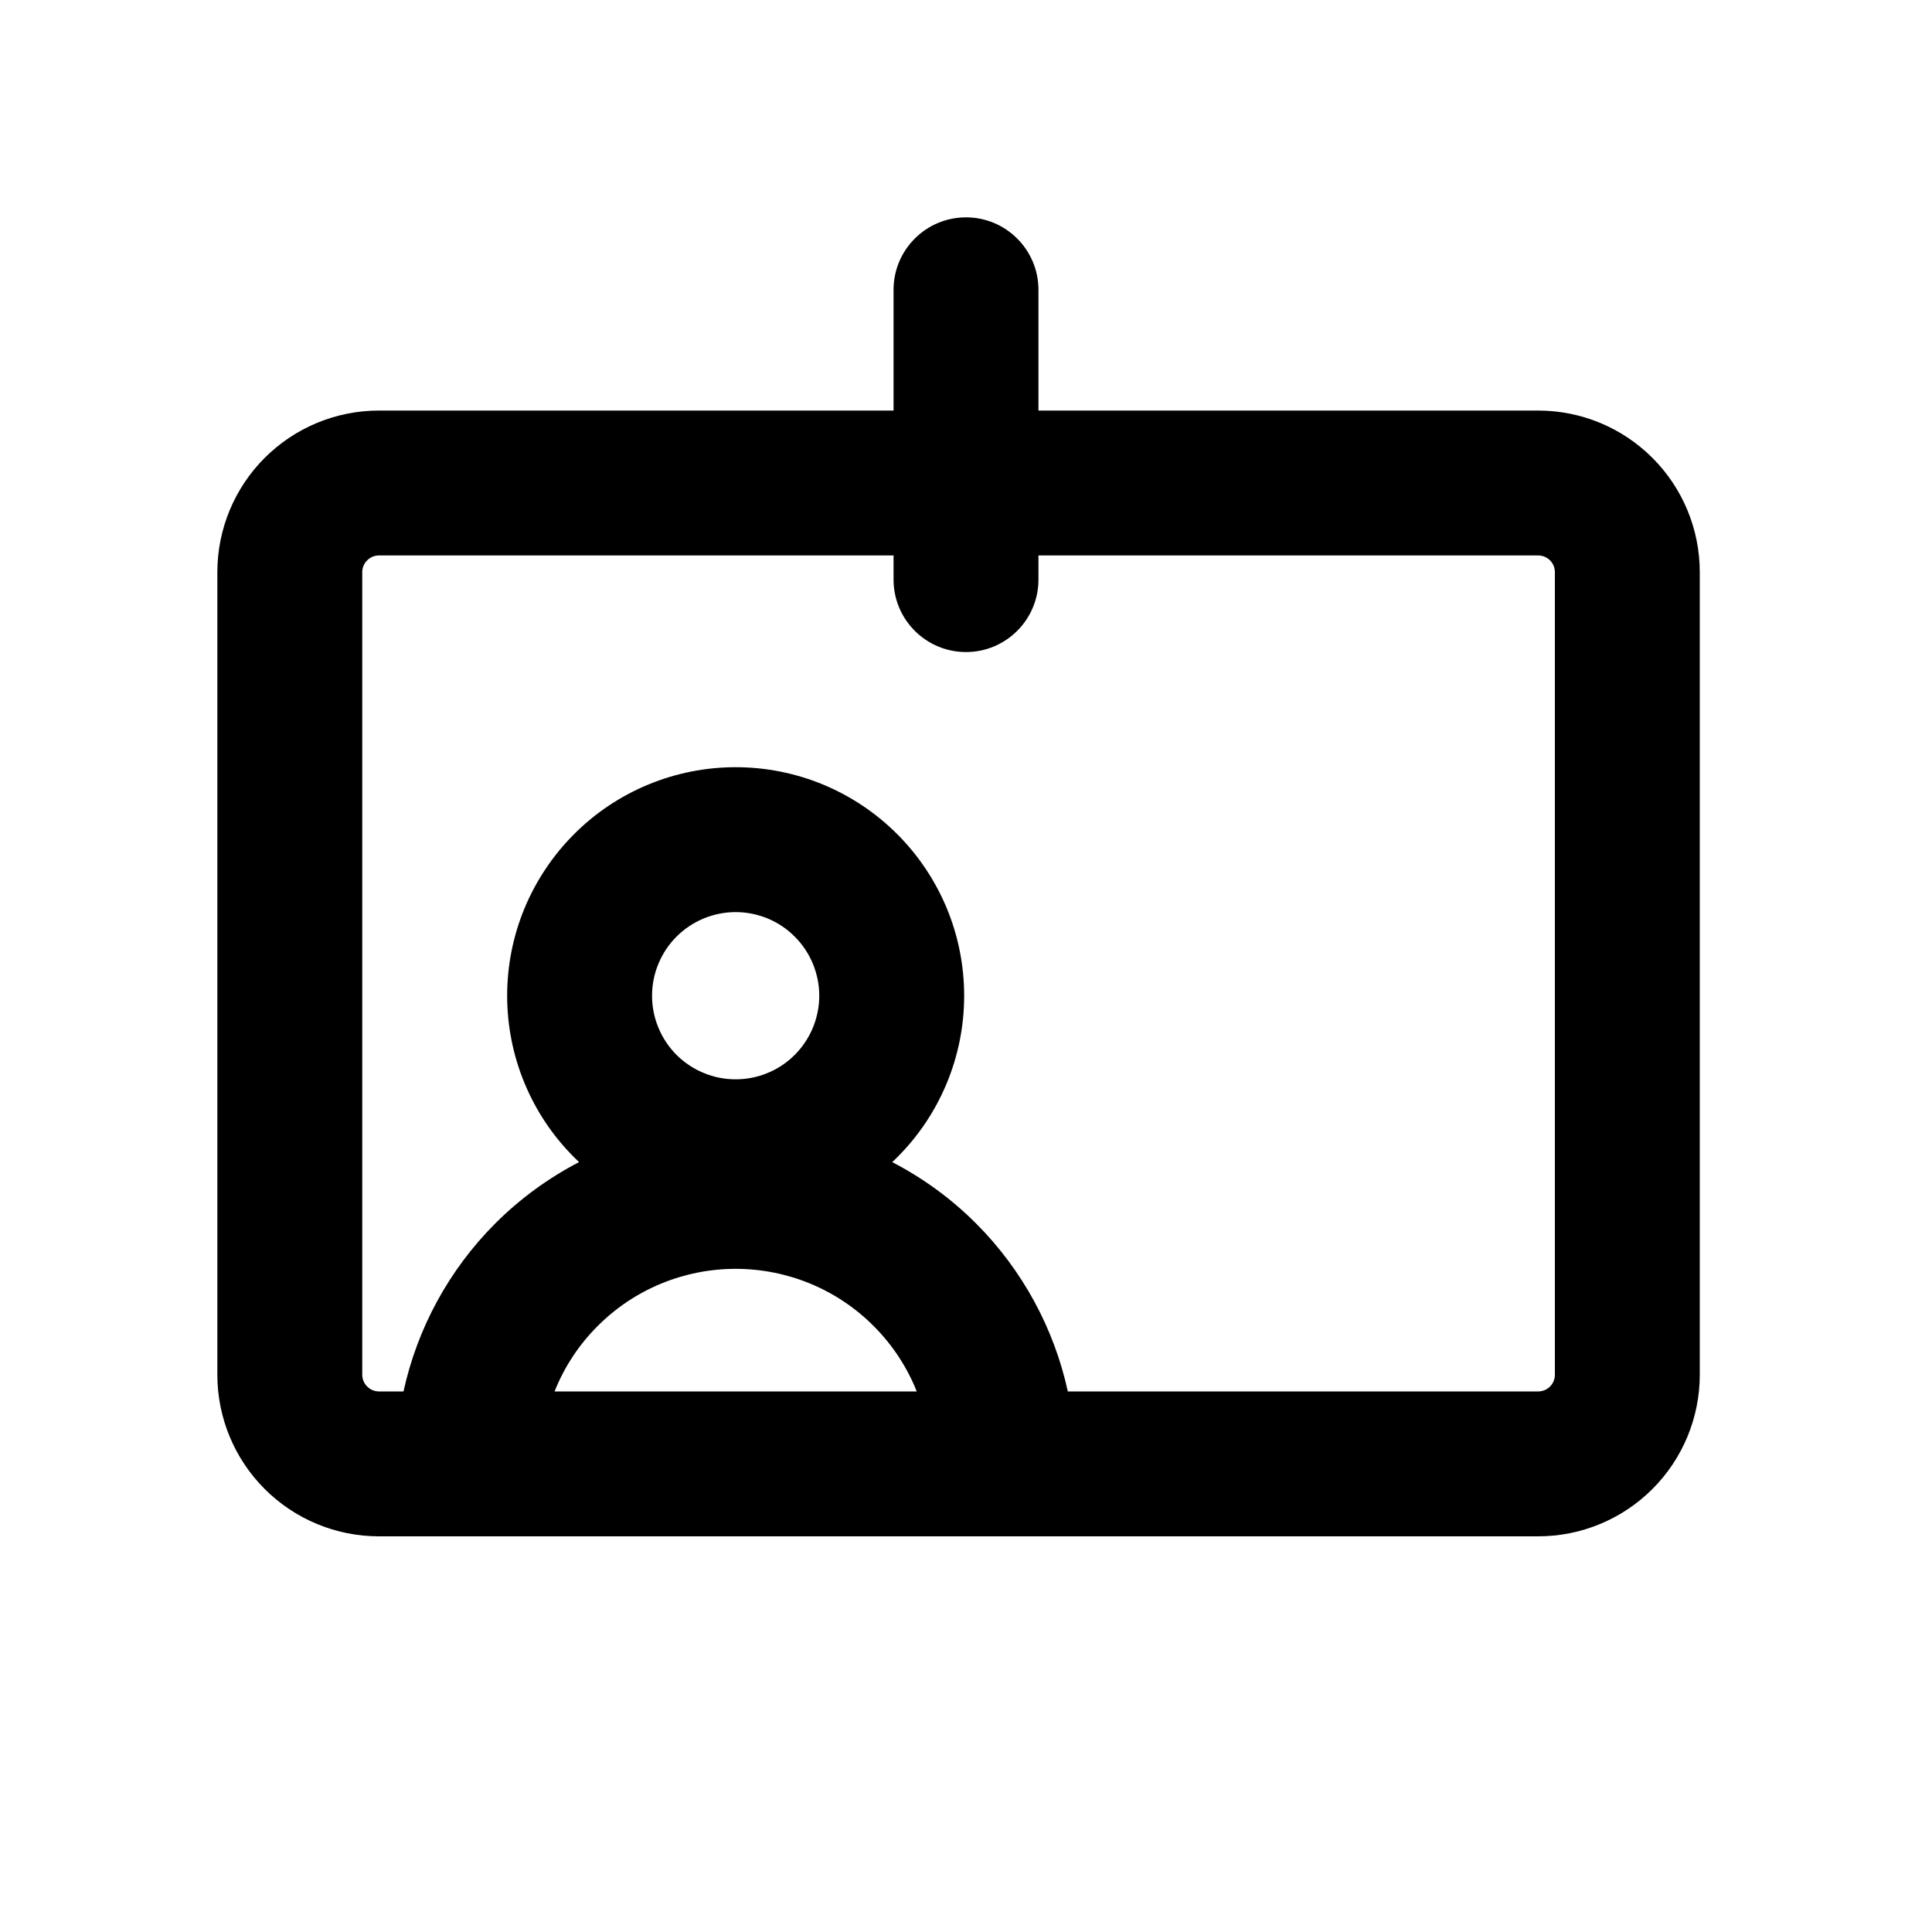
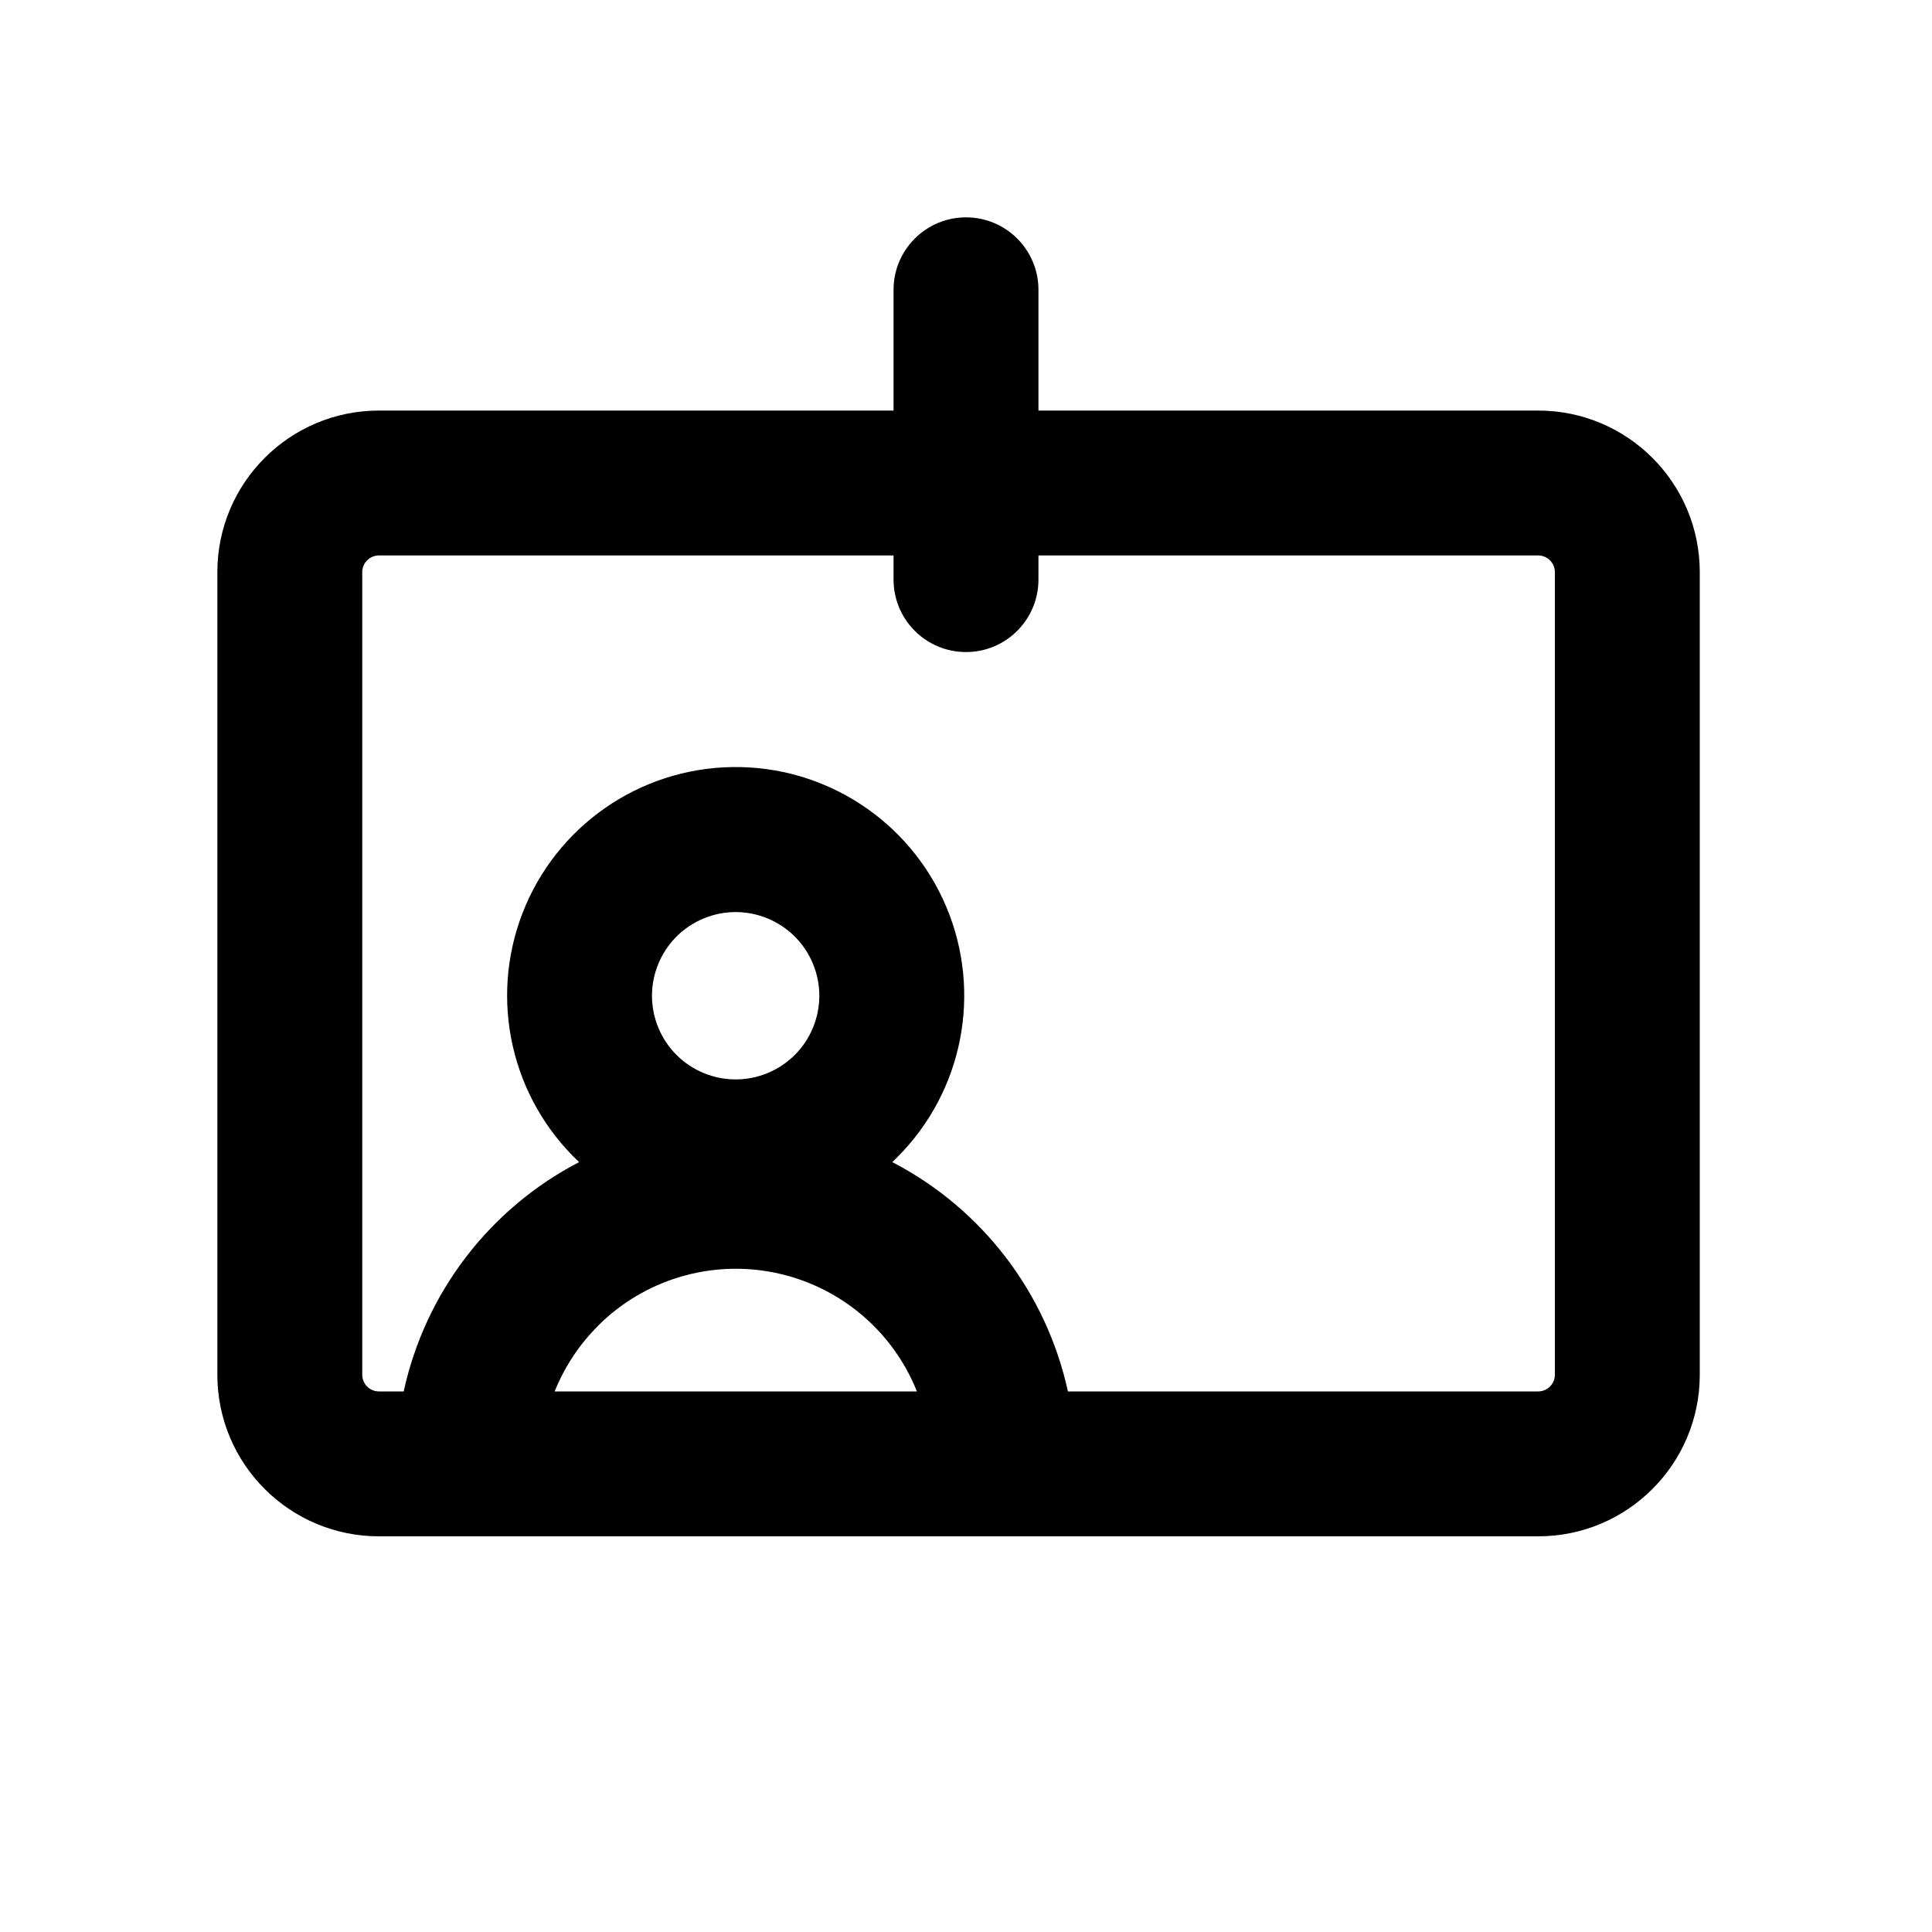
- <svg xmlns="http://www.w3.org/2000/svg" width="20" height="20" viewBox="0 0 20 20" fill="none">
-   <path fill-rule="evenodd" clip-rule="evenodd" d="M10.75 3C10.75 2.586 10.414 2.25 10 2.25C9.586 2.25 9.25 2.586 9.25 3V4.25H8.538H3.923C3.479 4.25 3.054 4.426 2.74 4.74C2.426 5.054 2.25 5.479 2.25 5.923V14.231C2.25 14.675 2.426 15.1 2.74 15.414C3.054 15.728 3.479 15.904 3.923 15.904H4.845L4.846 15.904H10.385L10.386 15.904H15.923C16.367 15.904 16.792 15.728 17.106 15.414C17.42 15.1 17.596 14.675 17.596 14.231V5.923C17.596 5.479 17.42 5.054 17.106 4.74C16.792 4.426 16.367 4.25 15.923 4.25H10.75V3ZM9.25 5.75V6C9.25 6.414 9.586 6.75 10 6.75C10.414 6.75 10.75 6.414 10.75 6V5.75H15.923C15.969 5.75 16.013 5.768 16.046 5.801C16.078 5.833 16.096 5.877 16.096 5.923V14.231C16.096 14.277 16.078 14.321 16.046 14.353C16.013 14.386 15.969 14.404 15.923 14.404H11.054C10.911 13.75 10.584 13.146 10.104 12.665C9.847 12.408 9.554 12.195 9.236 12.03C9.254 12.014 9.271 11.997 9.288 11.98C9.508 11.761 9.682 11.5 9.801 11.213C9.92 10.926 9.981 10.618 9.981 10.308C9.981 9.997 9.92 9.689 9.801 9.402C9.682 9.116 9.508 8.855 9.288 8.635C9.068 8.415 8.808 8.241 8.521 8.122C8.234 8.003 7.926 7.942 7.615 7.942C7.305 7.942 6.997 8.003 6.71 8.122C6.423 8.241 6.162 8.415 5.943 8.635C5.723 8.855 5.549 9.116 5.43 9.402C5.311 9.689 5.25 9.997 5.25 10.308C5.25 10.618 5.311 10.926 5.43 11.213C5.549 11.5 5.723 11.761 5.943 11.98C5.96 11.997 5.977 12.014 5.994 12.03C5.677 12.195 5.384 12.408 5.127 12.665C4.647 13.146 4.32 13.75 4.177 14.404H3.923C3.877 14.404 3.833 14.386 3.801 14.353C3.768 14.321 3.75 14.277 3.75 14.231V5.923C3.75 5.877 3.768 5.833 3.801 5.801C3.833 5.768 3.877 5.75 3.923 5.75H8.538H9.25ZM9.043 13.726C9.238 13.921 9.39 14.152 9.49 14.404H5.741C5.841 14.152 5.992 13.921 6.188 13.726C6.566 13.347 7.08 13.135 7.615 13.135C8.151 13.135 8.665 13.347 9.043 13.726ZM7.284 9.508C7.389 9.465 7.502 9.442 7.615 9.442C7.729 9.442 7.842 9.465 7.947 9.508C8.052 9.552 8.147 9.615 8.227 9.696C8.308 9.776 8.371 9.872 8.415 9.977C8.458 10.082 8.481 10.194 8.481 10.308C8.481 10.421 8.458 10.534 8.415 10.639C8.371 10.744 8.308 10.839 8.227 10.92C8.147 11 8.052 11.064 7.947 11.107C7.842 11.151 7.729 11.173 7.615 11.173C7.502 11.173 7.389 11.151 7.284 11.107C7.179 11.064 7.084 11 7.003 10.92C6.923 10.839 6.859 10.744 6.816 10.639C6.772 10.534 6.75 10.421 6.75 10.308C6.75 10.194 6.772 10.082 6.816 9.977C6.859 9.872 6.923 9.776 7.003 9.696C7.084 9.615 7.179 9.552 7.284 9.508Z" fill="currentColor" />
+ <svg xmlns="http://www.w3.org/2000/svg" width="20" height="20" fill="currentColor" viewBox="0 0 20 20">
+   <path fill-rule="evenodd" d="M10.75 3a.75.75 0 0 0-1.5 0v1.25H3.923A1.673 1.673 0 0 0 2.25 5.923v8.308a1.673 1.673 0 0 0 1.673 1.673h12a1.673 1.673 0 0 0 1.673-1.673V5.923a1.673 1.673 0 0 0-1.673-1.673H10.75V3Zm-1.5 2.75V6a.75.75 0 0 0 1.5 0v-.25h5.173a.173.173 0 0 1 .173.173v8.308a.173.173 0 0 1-.173.173h-4.868a3.52 3.52 0 0 0-1.818-2.374l.051-.05a2.366 2.366 0 1 0-3.293.05 3.52 3.52 0 0 0-1.816 2.374h-.256a.173.173 0 0 1-.173-.173V5.923a.173.173 0 0 1 .173-.173H9.25Zm-3.06 7.976a2.019 2.019 0 0 0-.448.678h3.75a2.019 2.019 0 0 0-3.303-.678Zm1.094-4.218a.865.865 0 1 1 .663 1.6.865.865 0 0 1-.663-1.6Z" clip-rule="evenodd" />
</svg>
